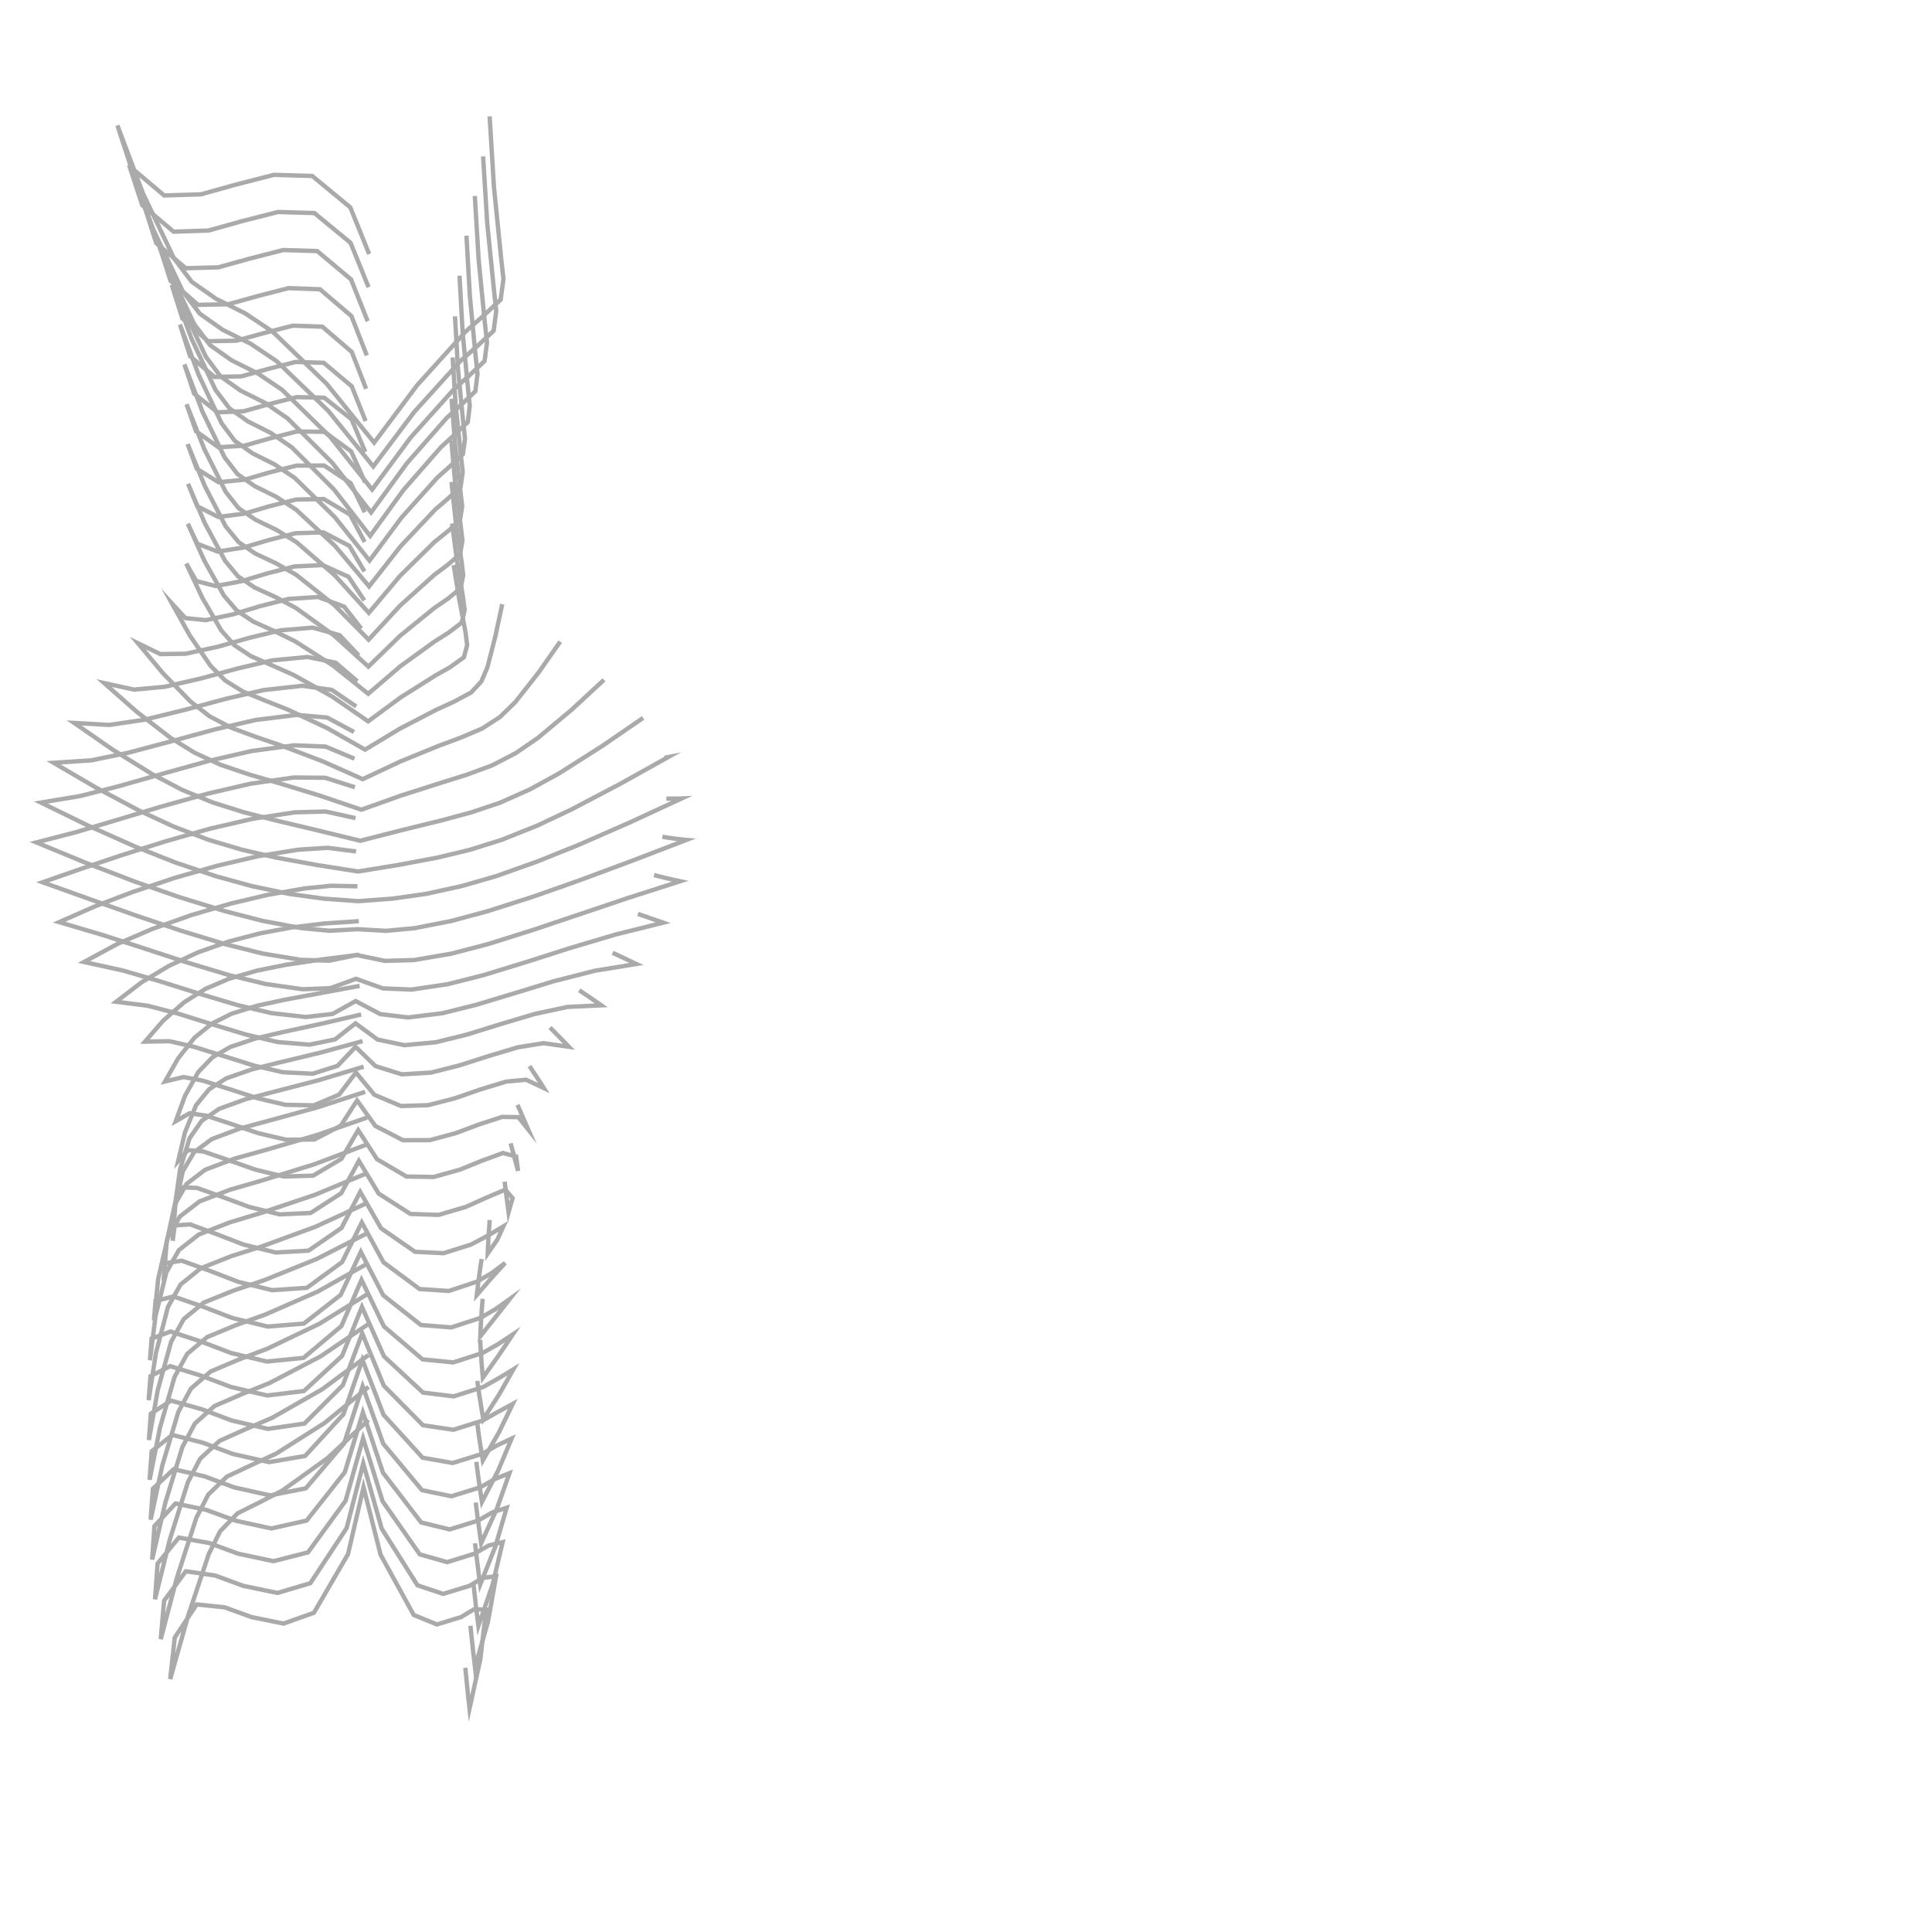
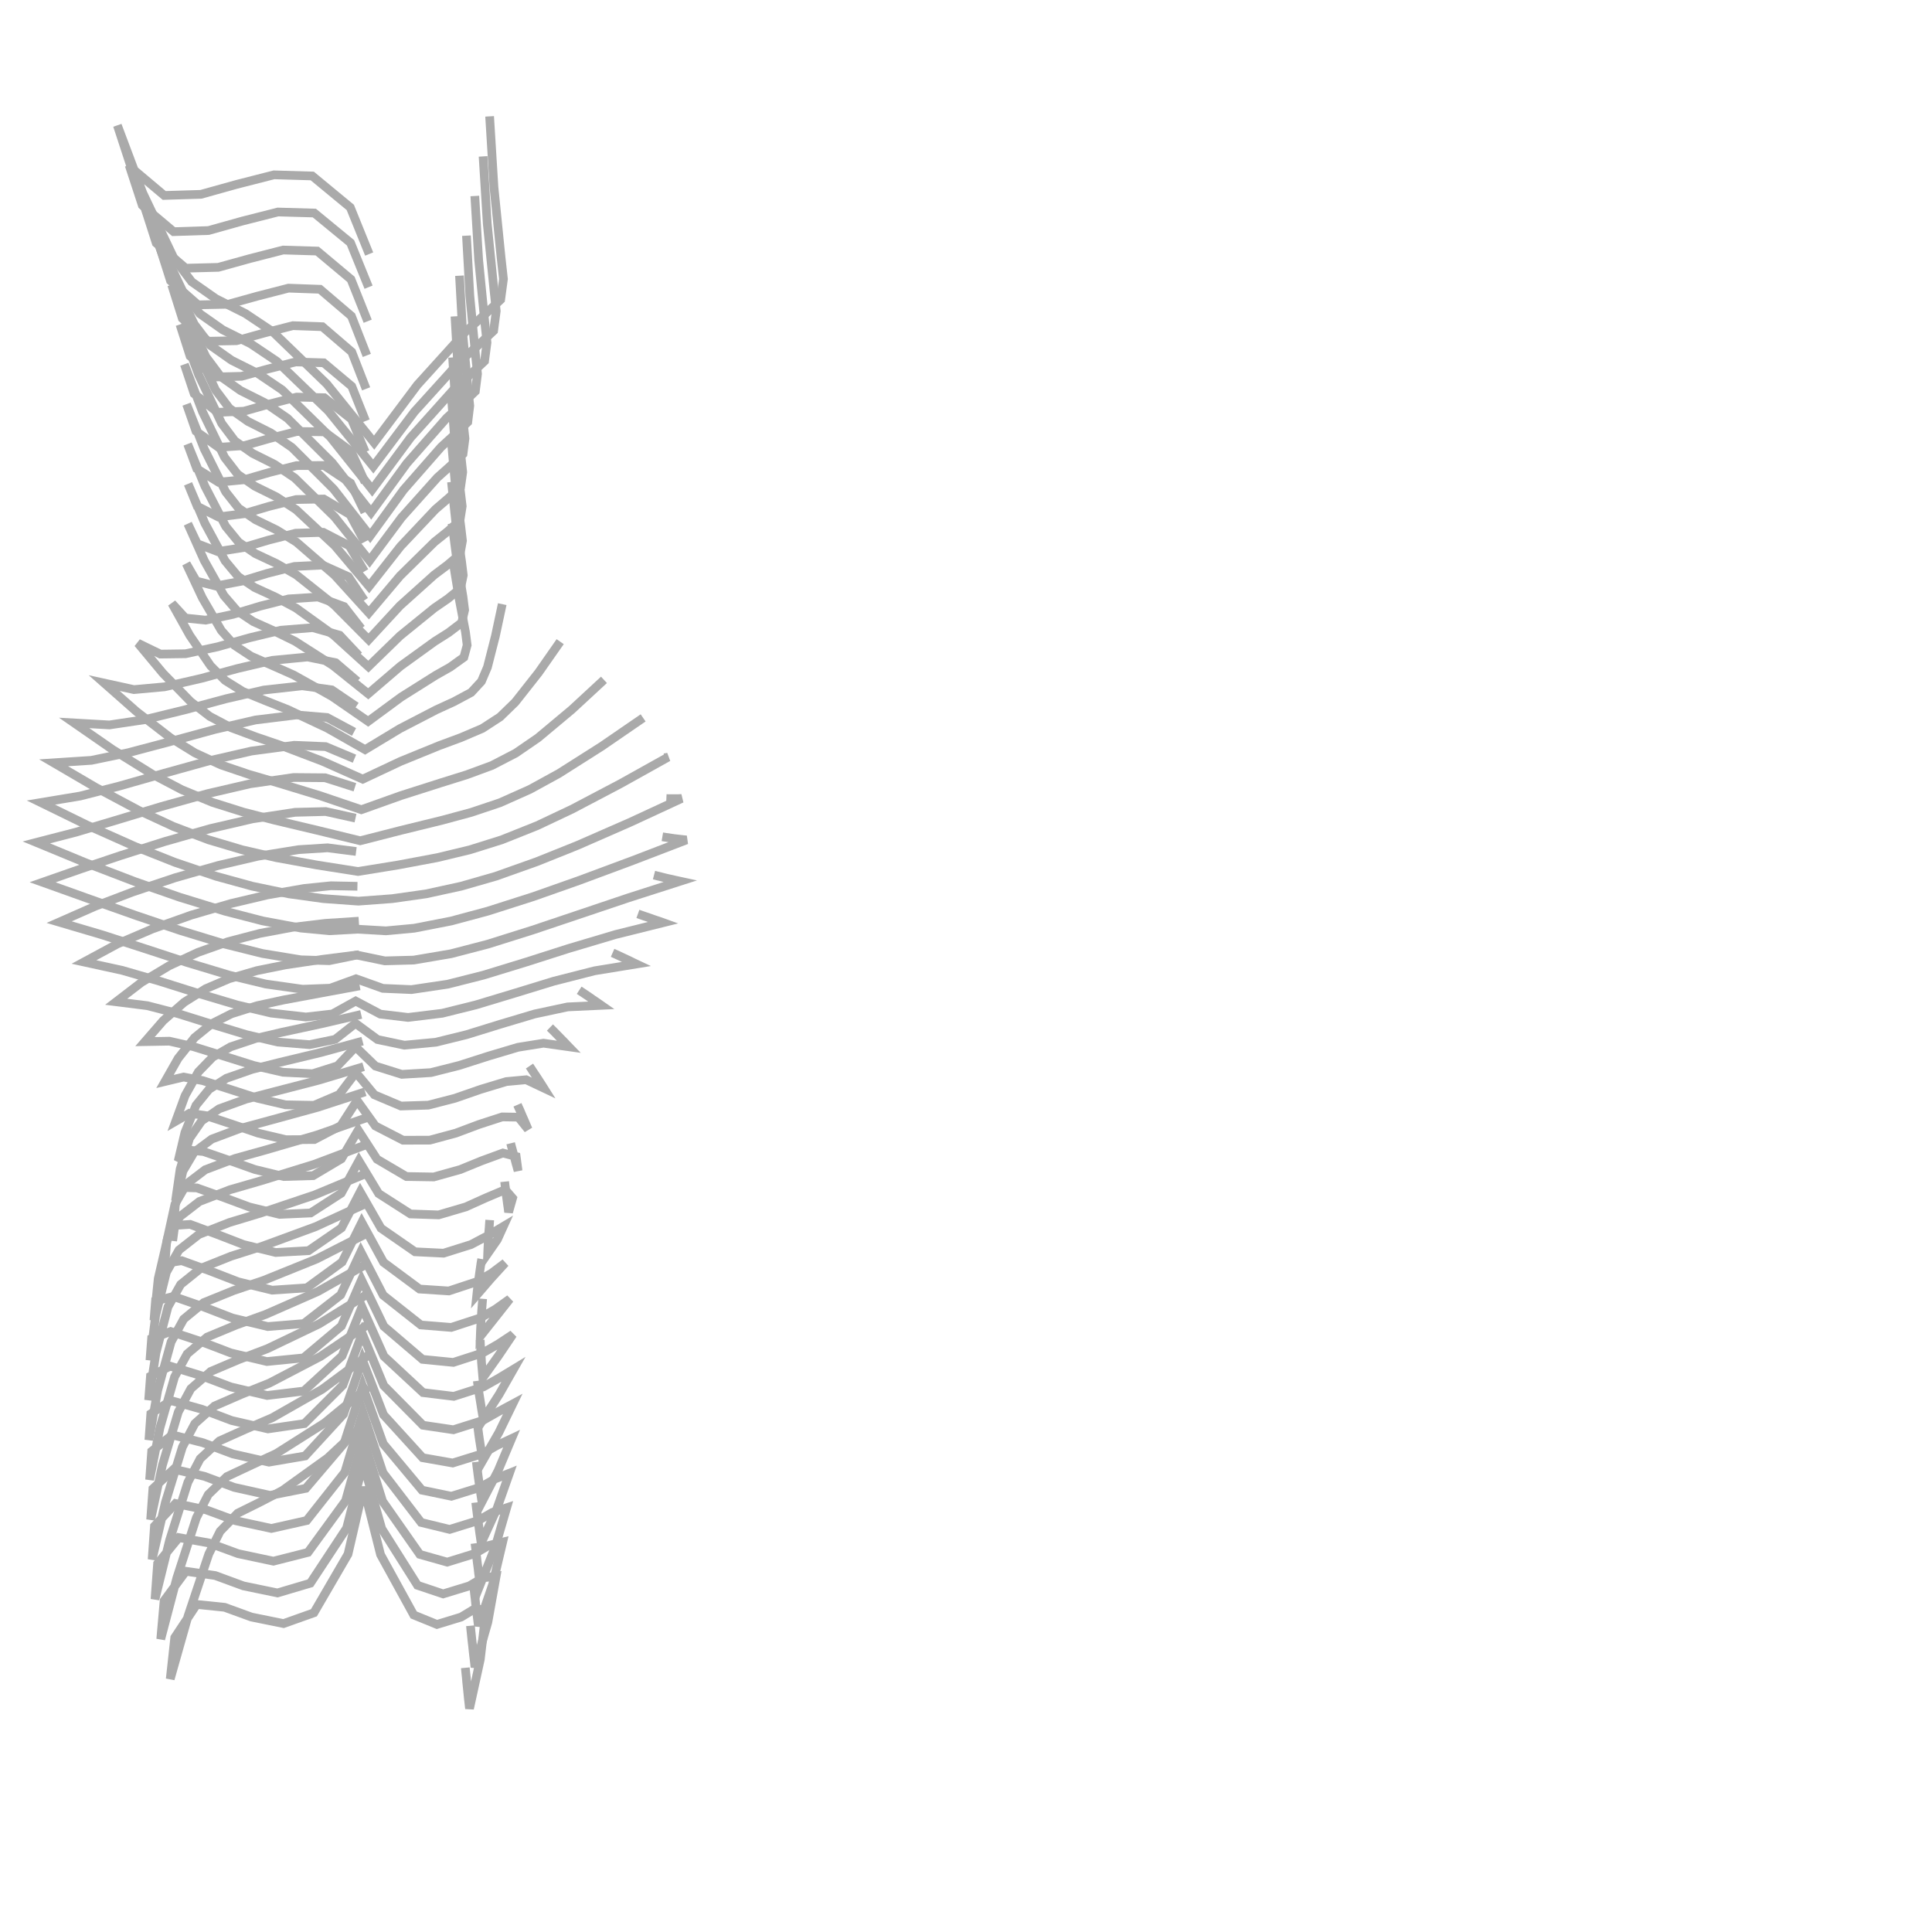
- <svg xmlns="http://www.w3.org/2000/svg" id="Ebene_1" width="222" height="222" viewBox="0 0 222 222">
-   <polyline points="42.34 163.16 37.64 167.54 32.45 171.27 29.87 172.61 27.31 173.88 25.29 175.96 23.99 178.57 21.61 185.69 19.56 192.93 20.08 188.17 22.6 184.36 25.81 184.69 28.89 185.81 32.58 186.56 36.07 185.32 39.99 178.58 41.77 170.89 43.73 178.64 47.54 185.57 50.21 186.66 52.99 185.81 54.46 184.92 55.86 184.95 55.19 190.67 53.95 196.33 53.88 195.7 53.81 195.09 53.75 194.48 53.69 193.89 53.63 193.31 53.58 192.74 53.52 192.18 53.47 191.64" fill="none" stroke="#aaa" stroke-miterlimit="10" stroke-width=".5" />
-   <polyline points="42.35 159.36 37.28 163.52 31.75 167.02 28.9 168.34 26.07 169.67 23.93 171.74 22.56 174.41 20.32 181.32 18.47 188.35 18.86 183.93 21.35 180.55 24.73 181.04 27.97 182.23 31.88 183.04 35.66 181.92 39.83 175.59 41.74 168.15 43.86 175.65 47.97 182.16 50.92 183.15 53.93 182.23 55.48 181.31 57.01 181.11 56.06 186.39 54.58 191.58 54.51 190.94 54.43 190.31 54.36 189.69 54.3 189.09 54.23 188.5 54.17 187.92 54.11 187.36 54.06 186.81" fill="none" stroke="#aaa" stroke-miterlimit="10" stroke-width=".5" />
-   <polyline points="42.34 155.7 37.02 159.64 31.28 162.91 28.23 164.22 25.22 165.57 23 167.62 21.59 170.32 19.49 176.98 17.81 183.77 18.11 179.66 20.55 176.68 24.02 177.3 27.37 178.53 31.42 179.39 35.39 178.38 39.71 172.45 41.72 165.27 43.96 172.5 48.24 178.61 51.39 179.5 54.55 178.52 56.15 177.59 57.76 177.2 56.61 182.06 54.97 186.83 54.89 186.18 54.81 185.55 54.74 184.93 54.66 184.33 54.6 183.74 54.53 183.16 54.47 182.6 54.41 182.05" fill="none" stroke="#aaa" stroke-miterlimit="10" stroke-width=".5" />
-   <polyline points="42.32 152.15 36.83 155.86 30.97 158.92 27.78 160.2 24.65 161.56 22.39 163.58 20.96 166.27 19 172.66 17.48 179.2 17.75 175.36 20.17 172.76 23.68 173.49 27.08 174.74 31.18 175.63 35.24 174.72 39.62 169.17 41.7 162.3 44.01 169.23 48.39 174.94 51.67 175.74 54.93 174.73 56.57 173.79 58.22 173.25 56.92 177.71 55.18 182.07 55.09 181.43 55 180.81 54.93 180.19 54.85 179.6 54.78 179.01 54.71 178.44 54.65 177.88 54.58 177.34" fill="none" stroke="#aaa" stroke-miterlimit="10" stroke-width=".5" />
-   <polyline points="42.3 148.65 36.68 152.12 30.73 154.97 27.44 156.22 24.21 157.59 21.93 159.57 20.49 162.24 18.66 168.36 17.31 174.62 17.57 171.06 19.96 168.82 23.49 169.64 26.91 170.91 31.04 171.83 35.14 171.02 39.54 165.85 41.67 159.28 44.04 165.9 48.49 171.23 51.87 171.93 55.19 170.9 56.86 169.95 58.54 169.28 57.1 173.35 55.29 177.32 55.2 176.69 55.11 176.07 55.03 175.46 54.95 174.87 54.87 174.3 54.8 173.74 54.73 173.19 54.67 172.65" fill="none" stroke="#aaa" stroke-miterlimit="10" stroke-width=".5" />
-   <polyline points="42.27 145.16 36.53 148.4 30.51 151.04 27.12 152.26 23.8 153.64 21.51 155.57 20.06 158.21 18.38 164.06 17.19 170.04 17.43 166.76 19.8 164.88 23.32 165.78 26.76 167.07 30.91 168.01 35.06 167.3 39.47 162.5 41.64 156.25 44.07 162.57 48.56 167.5 52.02 168.11 55.4 167.06 57.09 166.1 58.79 165.3 57.24 168.98 55.38 172.57 55.28 171.94 55.19 171.33 55.1 170.74 55.02 170.16 54.94 169.6 54.87 169.04 54.8 168.51 54.74 167.98" fill="none" stroke="#aaa" stroke-miterlimit="10" stroke-width=".5" />
-   <polyline points="42.26 141.67 36.4 144.66 30.31 147.12 26.82 148.3 23.41 149.68 21.11 151.57 19.66 154.19 18.12 159.76 17.11 165.47 17.33 162.45 19.65 160.94 23.18 161.93 26.63 163.23 30.79 164.19 34.98 163.58 39.4 159.16 41.62 153.22 44.1 159.22 48.6 163.77 52.1 164.29 55.49 163.22 57.21 162.24 58.92 161.32 57.32 164.61 55.48 167.81 55.38 167.2 55.28 166.6 55.19 166.02 55.1 165.45 55.02 164.9 54.95 164.36 54.88 163.83 54.81 163.32" fill="none" stroke="#aaa" stroke-miterlimit="10" stroke-width=".5" />
-   <polyline points="42.23 138.21 36.27 140.95 30.12 143.21 26.54 144.35 23.06 145.74 20.76 147.59 19.3 150.17 17.92 155.46 17.08 160.89 17.29 158.14 19.55 156.98 23.07 158.06 26.53 159.37 30.7 160.35 34.92 159.84 39.31 155.8 41.59 150.17 44.12 155.85 48.61 160.02 52.14 160.45 55.55 159.36 57.3 158.37 59 157.34 57.36 160.22 55.54 163.06 55.43 162.46 55.33 161.88 55.24 161.31 55.15 160.75 55.06 160.21 54.99 159.68 54.91 159.17 54.85 158.67" fill="none" stroke="#aaa" stroke-miterlimit="10" stroke-width=".5" />
-   <polyline points="42.18 134.8 36.17 137.3 30.01 139.37 26.37 140.47 22.85 141.85 20.56 143.64 19.12 146.18 17.88 151.18 17.23 156.31 17.42 153.82 19.6 153 23.09 154.15 26.52 155.46 30.67 156.45 34.88 156.03 39.23 152.37 41.54 147.07 44.11 152.41 48.55 156.2 52.09 156.55 55.49 155.45 57.25 154.44 58.93 153.33 57.25 155.82 55.48 158.31 55.43 157.72 55.38 157.13 55.33 156.56 55.3 156.01 55.26 155.48 55.23 154.96 55.2 154.45 55.18 153.96" fill="none" stroke="#aaa" stroke-miterlimit="10" stroke-width=".5" />
-   <polyline points="42.09 131.53 36.13 133.78 30.05 135.66 26.42 136.71 22.91 138.06 20.67 139.79 19.27 142.24 18.18 146.93 17.69 151.73 17.87 149.49 19.93 148.97 23.34 150.15 26.7 151.45 30.77 152.43 34.91 152.09 39.15 148.79 41.46 143.85 44.03 148.83 48.36 152.25 51.85 152.53 55.19 151.44 56.94 150.43 58.58 149.26 56.9 151.39 55.19 153.55 55.21 152.97 55.24 152.38 55.27 151.83 55.31 151.28 55.34 150.75 55.38 150.23 55.42 149.73 55.46 149.24" fill="none" stroke="#aaa" stroke-miterlimit="10" stroke-width=".5" />
-   <polyline points="42.17 128.42 36.39 130.43 30.52 132.14 27 133.12 23.58 134.41 21.44 136.04 20.1 138.38 19.15 142.72 18.8 147.15 18.98 145.16 20.88 144.86 24.14 146.04 27.37 147.29 31.27 148.25 35.26 147.98 39.31 145.02 41.57 140.47 44.07 145.05 48.21 148.12 51.57 148.34 54.78 147.28 56.48 146.3 58.05 145.12 56.41 146.92 54.79 148.8 54.85 148.23 54.92 147.67 54.99 147.14 55.06 146.61 55.13 146.11 55.2 145.61 55.27 145.13 55.35 144.67" fill="none" stroke="#aaa" stroke-miterlimit="10" stroke-width=".5" />
-   <polyline points="41.96 125.46 36.49 127.24 30.94 128.76 27.58 129.67 24.33 130.89 22.3 132.4 21.01 134.58 20.14 138.53 19.84 142.58 20.08 140.81 21.85 140.69 24.93 141.83 27.99 143.01 31.68 143.92 35.45 143.71 39.24 141.1 41.39 136.96 43.78 141.13 47.69 143.84 50.97 144 54.12 143.01 56.01 142.01 57.84 140.92 57.15 142.44 56.04 144.04 56.06 143.52 56.09 142.99 56.11 142.49 56.14 142 56.17 141.53 56.21 141.06 56.24 140.62 56.27 140.19" fill="none" stroke="#aaa" stroke-miterlimit="10" stroke-width=".5" />
-   <polyline points="41.78 122.57 36.66 124.11 31.48 125.45 28.28 126.29 25.18 127.41 23.17 128.8 21.78 130.8 20.7 134.34 20.17 138 20.85 136.44 22.63 136.5 25.64 137.57 28.65 138.69 32.13 139.54 35.69 139.38 39.21 137.11 41.24 133.39 43.51 137.15 47.16 139.49 50.4 139.6 53.53 138.68 55.79 137.66 58.06 136.7 58.9 137.67 58.44 139.29 58.38 138.8 58.31 138.33 58.25 137.87 58.19 137.43 58.14 137 58.09 136.58 58.03 136.17 57.99 135.78" fill="none" stroke="#aaa" stroke-miterlimit="10" stroke-width=".5" />
-   <polyline points="41.66 119.63 36.87 120.94 32.04 122.1 28.98 122.87 26.02 123.9 24.02 125.17 22.52 127.01 21.25 130.13 20.47 133.42 21.59 132.15 23.39 132.32 26.35 133.34 29.31 134.39 32.61 135.19 35.98 135.09 39.23 133.16 41.16 129.86 43.32 133.2 46.7 135.19 49.84 135.24 52.88 134.39 55.33 133.39 57.79 132.49 59.31 132.89 59.53 134.54 59.41 134.1 59.29 133.67 59.18 133.26 59.08 132.86 58.97 132.47 58.87 132.09 58.77 131.73 58.68 131.37" fill="none" stroke="#aaa" stroke-miterlimit="10" stroke-width=".5" />
-   <polyline points="41.5 116.57 36.95 117.63 32.37 118.62 29.39 119.32 26.49 120.29 24.44 121.47 22.79 123.17 21.27 125.89 20.19 128.84 21.78 127.92 23.7 128.2 26.69 129.19 29.68 130.21 32.86 130.96 36.12 130.94 39.16 129.35 41.03 126.45 43.13 129.38 46.31 131.02 49.39 131.01 52.39 130.2 55.03 129.21 57.71 128.34 59.56 128.37 60.69 129.78 60.52 129.39 60.36 129.01 60.2 128.64 60.04 128.28 59.89 127.93 59.75 127.59 59.6 127.27 59.46 126.95" fill="none" stroke="#aaa" stroke-miterlimit="10" stroke-width=".5" />
-   <polyline points="41.33 113.28 36.96 114.09 32.6 114.9 29.55 115.56 26.59 116.49 24.33 117.63 22.36 119.23 20.47 121.61 18.96 124.27 21.09 123.76 23.3 124.17 26.46 125.18 29.61 126.2 32.8 126.95 36.07 127.01 38.98 125.77 40.9 123.24 43.02 125.8 46.07 127.09 49.21 126.99 52.27 126.2 55.21 125.18 58.18 124.28 60.46 124.07 62.49 125.03 62.27 124.68 62.05 124.34 61.84 124.01 61.63 123.69 61.42 123.38 61.22 123.08 61.03 122.78 60.84 122.5" fill="none" stroke="#aaa" stroke-miterlimit="10" stroke-width=".5" />
-   <polyline points="41.27 109.7 37.03 110.24 32.8 110.87 29.53 111.53 26.33 112.46 23.64 113.61 21.17 115.16 18.76 117.27 16.66 119.69 19.47 119.64 22.24 120.27 25.71 121.35 29.18 122.44 32.51 123.21 35.92 123.38 38.79 122.47 40.86 120.29 43.14 122.5 46.17 123.45 49.51 123.25 52.76 122.43 56.13 121.35 59.52 120.34 62.45 119.87 65.36 120.28 65.07 119.98 64.79 119.68 64.51 119.4 64.24 119.12 63.97 118.85 63.71 118.58 63.45 118.32 63.19 118.07" fill="none" stroke="#aaa" stroke-miterlimit="10" stroke-width=".5" />
-   <polyline points="41.23 105.85 37.39 106.1 33.56 106.56 29.87 107.25 26.23 108.2 22.76 109.43 19.42 110.98 16.27 112.87 13.35 115.11 16.94 115.56 20.45 116.47 24.38 117.7 28.31 118.89 31.91 119.74 35.57 120.04 38.51 119.43 40.85 117.59 43.38 119.45 46.47 120.1 50.08 119.76 53.61 118.89 57.52 117.68 61.44 116.51 65.23 115.7 69.1 115.52 68.77 115.29 68.45 115.07 68.12 114.85 67.81 114.63 67.49 114.41 67.17 114.2 66.86 113.99 66.55 113.79" fill="none" stroke="#aaa" stroke-miterlimit="10" stroke-width=".5" />
-   <polyline points="41.07 101.84 38.02 101.78 34.97 102.09 30.73 102.83 26.54 103.82 21.98 105.15 17.51 106.74 13.5 108.46 9.65 110.54 14.04 111.5 18.35 112.75 22.79 114.15 27.25 115.48 31.16 116.41 35.15 116.86 38.2 116.51 40.87 115.03 43.7 116.53 46.89 116.91 50.82 116.43 54.68 115.47 59.15 114.12 63.62 112.75 68.33 111.55 73.12 110.77 72.78 110.61 72.44 110.44 72.1 110.28 71.76 110.12 71.42 109.96 71.08 109.8 70.73 109.64 70.39 109.49" fill="none" stroke="#aaa" stroke-miterlimit="10" stroke-width=".5" />
-   <polyline points="40.92 97.84 37.64 97.42 34.31 97.63 29.66 98.38 25.07 99.45 20.12 100.86 15.23 102.5 10.97 104.12 6.8 105.96 11.77 107.43 16.69 109.02 21.51 110.6 26.36 112.06 30.53 113.07 34.77 113.67 37.95 113.55 40.91 112.47 43.99 113.57 47.28 113.71 51.45 113.09 55.55 112.05 60.45 110.55 65.33 108.99 70.74 107.38 76.21 106.02 75.85 105.89 75.49 105.77 75.13 105.65 74.76 105.52 74.4 105.39 74.03 105.27 73.66 105.14 73.3 105.01" fill="none" stroke="#aaa" stroke-miterlimit="10" stroke-width=".5" />
-   <polyline points="40.85 94.01 37.43 93.25 33.9 93.34 29.01 94.09 24.17 95.21 18.96 96.69 13.79 98.33 9.33 99.83 4.9 101.38 10.29 103.31 15.69 105.22 20.75 106.93 25.86 108.49 30.18 109.57 34.57 110.29 37.82 110.39 40.99 109.74 44.22 110.41 47.54 110.32 51.83 109.59 56.05 108.49 61.2 106.87 66.32 105.15 72.23 103.16 78.16 101.26 77.79 101.18 77.42 101.1 77.04 101.01 76.66 100.93 76.29 100.84 75.91 100.74 75.53 100.65 75.15 100.55" fill="none" stroke="#aaa" stroke-miterlimit="10" stroke-width=".5" />
-   <polyline points="40.78 90.46 37.36 89.37 33.74 89.34 28.75 90.06 23.84 91.2 18.53 92.68 13.26 94.27 8.74 95.62 4.18 96.8 9.82 99.13 15.51 101.31 20.65 103.1 25.85 104.7 30.19 105.82 34.58 106.64 37.84 106.95 41.08 106.77 44.34 106.96 47.59 106.66 51.84 105.83 56.04 104.7 61.27 103.03 66.46 101.2 72.68 98.89 78.88 96.51 78.54 96.48 78.19 96.44 77.85 96.4 77.5 96.36 77.16 96.31 76.81 96.26 76.46 96.21 76.11 96.15" fill="none" stroke="#aaa" stroke-miterlimit="10" stroke-width=".5" />
-   <polyline points="40.73 87.18 37.42 85.79 33.81 85.64 28.9 86.3 24.07 87.41 18.85 88.86 13.65 90.34 9.21 91.47 4.7 92.22 10.06 94.84 15.51 97.27 20.13 99.1 24.83 100.69 28.98 101.83 33.2 102.71 37.18 103.26 41.18 103.55 45.08 103.26 48.96 102.71 52.99 101.83 56.96 100.69 61.69 99.01 66.35 97.14 72.36 94.51 78.32 91.75 78.1 91.76 77.89 91.77 77.67 91.77 77.45 91.77 77.23 91.77 77.01 91.77 76.79 91.77 76.57 91.76" fill="none" stroke="#aaa" stroke-miterlimit="10" stroke-width=".5" />
-   <polyline points="40.68 84.11 37.59 82.45 34.07 82.15 29.36 82.73 24.74 83.8 19.75 85.16 14.75 86.49 10.49 87.37 6.16 87.65 11.03 90.5 16 93.15 19.93 94.97 23.96 96.5 27.83 97.65 31.76 98.55 36.44 99.4 41.14 100.14 45.71 99.4 50.24 98.55 53.98 97.65 57.65 96.5 61.73 94.87 65.71 92.99 71.28 90.06 76.77 87 76.72 87.01 76.66 87.02 76.61 87.03 76.56 87.04 76.51 87.05 76.46 87.06 76.41 87.06 76.36 87.07" fill="none" stroke="#aaa" stroke-miterlimit="10" stroke-width=".5" />
-   <polyline points="40.93 81.18 38.12 79.27 34.73 78.8 30.32 79.29 25.98 80.29 21.3 81.55 16.6 82.7 12.57 83.3 8.52 83.07 12.95 86.14 17.51 88.97 20.9 90.75 24.44 92.21 28 93.33 31.63 94.26 36.51 95.42 41.39 96.61 46.08 95.41 50.77 94.26 54.14 93.35 57.45 92.24 60.9 90.7 64.22 88.88 69.12 85.77 73.9 82.49" fill="none" stroke="#aaa" stroke-miterlimit="10" stroke-width=".5" />
-   <polyline points="41.06 78.28 38.57 76.15 35.34 75.49 31.29 75.88 27.32 76.81 23.13 77.95 18.9 78.92 15.39 79.24 11.97 78.49 15.68 81.76 19.59 84.78 22.39 86.51 25.38 87.89 28.59 88.98 31.85 89.93 36.71 91.41 41.52 93.04 46.09 91.41 50.7 89.94 53.64 89.02 56.52 87.96 59.26 86.54 61.81 84.79 65.69 81.55 69.4 78.12" fill="none" stroke="#aaa" stroke-miterlimit="10" stroke-width=".5" />
-   <polyline points="41.23 75.33 39.03 72.99 35.94 72.12 32.26 72.42 28.66 73.29 25.01 74.32 21.32 75.12 18.42 75.16 15.85 73.91 18.74 77.38 21.89 80.61 24.09 82.31 26.55 83.61 29.42 84.68 32.32 85.67 37.05 87.47 41.68 89.53 46.02 87.49 50.46 85.68 52.97 84.75 55.43 83.7 57.46 82.38 59.2 80.69 61.88 77.29 64.37 73.73" fill="none" stroke="#aaa" stroke-miterlimit="10" stroke-width=".5" />
-   <polyline points="41.51 72.23 39.54 69.7 36.54 68.6 33.17 68.82 29.89 69.65 26.78 70.59 23.62 71.26 21.3 71.02 19.76 69.34 21.81 73.02 24.19 76.5 25.87 78.19 27.89 79.45 30.48 80.51 33.08 81.54 37.61 83.67 41.95 86.14 45.96 83.72 50.11 81.57 52.16 80.63 54.14 79.57 55.32 78.29 56.01 76.67 56.93 73.07 57.71 69.42" fill="none" stroke="#aaa" stroke-miterlimit="10" stroke-width=".5" />
-   <polyline points="41.86 68.99 40.04 66.27 37.06 64.93 33.83 65.09 30.69 65.89 27.77 66.78 24.79 67.34 22.56 66.77 21.4 64.76 23.25 68.7 25.43 72.45 26.94 74.15 28.84 75.4 31.29 76.47 33.74 77.56 38.14 80.02 42.3 82.89 46.09 80.1 50.06 77.6 51.74 76.65 53.3 75.53 53.68 74.13 53.49 72.65 52.76 68.8 52.13 64.93" fill="none" stroke="#aaa" stroke-miterlimit="10" stroke-width=".5" />
-   <polyline points="41.88 65.66 40.14 62.72 37.15 61.17 33.97 61.27 30.86 62.06 27.97 62.92 25.01 63.38 22.67 62.48 21.58 60.18 23.47 64.41 25.73 68.44 27.22 70.17 29.11 71.43 31.53 72.52 33.91 73.69 38.27 76.48 42.31 79.72 46.01 76.55 49.94 73.71 51.55 72.69 53.05 71.55 53.39 70.09 53.2 68.58 52.5 64.38 51.95 60.15" fill="none" stroke="#aaa" stroke-miterlimit="10" stroke-width=".5" />
-   <polyline points="41.9 62.27 40.22 59.13 37.2 57.34 34.03 57.4 30.93 58.18 28.04 59.03 25.08 59.4 22.66 58.17 21.61 55.6 23.54 60.13 25.87 64.45 27.35 66.23 29.26 67.51 31.66 68.61 34 69.86 38.35 72.99 42.33 76.6 45.97 73.06 49.9 69.87 51.47 68.79 52.92 67.61 53.23 66.1 53.04 64.54 52.37 59.97 51.88 55.38" fill="none" stroke="#aaa" stroke-miterlimit="10" stroke-width=".5" />
-   <polyline points="41.92 58.86 40.29 55.51 37.24 53.49 34.07 53.5 30.98 54.28 28.09 55.12 25.11 55.41 22.61 53.86 21.56 51.03 23.54 55.86 25.93 60.48 27.41 62.29 29.33 63.61 31.74 64.74 34.05 66.06 38.42 69.53 42.36 73.5 45.96 69.6 49.9 66.06 51.42 64.92 52.86 63.7 53.14 62.13 52.95 60.51 52.31 55.57 51.86 50.61" fill="none" stroke="#aaa" stroke-miterlimit="10" stroke-width=".5" />
-   <polyline points="41.95 55.42 40.35 51.87 37.27 49.62 34.11 49.58 31.02 50.37 28.11 51.2 25.11 51.4 22.52 49.55 21.44 46.45 23.47 51.59 25.93 56.51 27.4 58.38 29.36 59.72 31.77 60.89 34.06 62.29 38.46 66.1 42.38 70.42 45.97 66.17 49.93 62.27 51.43 61.07 52.85 59.81 53.11 58.17 52.91 56.5 52.3 51.17 51.89 45.83" fill="none" stroke="#aaa" stroke-miterlimit="10" stroke-width=".5" />
-   <polyline points="41.97 51.94 40.4 48.18 37.26 45.7 34.09 45.63 30.98 46.42 28.03 47.25 25 47.38 22.31 45.24 21.19 41.87 23.27 47.32 25.81 52.56 27.3 54.49 29.28 55.87 31.73 57.08 34.02 58.56 38.48 62.71 42.41 67.38 46.02 62.78 50.03 58.53 51.51 57.26 52.93 55.95 53.17 54.25 52.98 52.51 52.38 46.8 52.01 41.07" fill="none" stroke="#aaa" stroke-miterlimit="10" stroke-width=".5" />
-   <polyline points="42.01 48.38 40.42 44.39 37.2 41.69 33.96 41.59 30.78 42.4 27.76 43.24 24.65 43.32 21.84 40.92 20.68 37.29 22.83 43.08 25.47 48.65 26.98 50.66 29.03 52.1 31.53 53.35 33.87 54.92 38.45 59.4 42.46 64.42 46.14 59.47 50.25 54.88 51.75 53.54 53.2 52.17 53.43 50.39 53.23 48.57 52.63 42.47 52.28 36.35" fill="none" stroke="#aaa" stroke-miterlimit="10" stroke-width=".5" />
-   <polyline points="42.07 44.68 40.42 40.44 37.04 37.54 33.65 37.42 30.34 38.27 27.17 39.15 23.91 39.21 20.95 36.59 19.73 32.72 21.99 38.87 24.76 44.8 26.35 46.91 28.5 48.43 31.12 49.75 33.55 51.42 38.35 56.21 42.53 61.58 46.37 56.29 50.68 51.37 52.23 49.95 53.75 48.5 53.98 46.62 53.78 44.7 53.16 38.2 52.8 31.68" fill="none" stroke="#aaa" stroke-miterlimit="10" stroke-width=".5" />
-   <polyline points="42.15 40.84 40.38 36.32 36.77 33.24 33.15 33.11 29.61 34.02 26.23 34.96 22.75 35.03 19.59 32.26 18.28 28.14 20.7 34.69 23.66 41 25.35 43.26 27.64 44.88 30.45 46.29 33.04 48.07 38.17 53.17 42.64 58.88 46.74 53.25 51.33 48.02 53 46.51 54.62 44.96 54.87 42.96 54.65 40.91 53.99 34.01 53.6 27.08" fill="none" stroke="#aaa" stroke-miterlimit="10" stroke-width=".5" />
-   <polyline points="42.25 36.91 40.33 32.1 36.45 28.85 32.54 28.73 28.72 29.71 25.08 30.72 21.34 30.82 17.95 27.93 16.55 23.56 19.14 30.54 22.32 37.25 24.14 39.66 26.61 41.4 29.62 42.91 32.42 44.8 37.94 50.2 42.76 56.25 47.18 50.28 52.13 44.76 53.93 43.14 55.68 41.49 55.96 39.36 55.72 37.17 55 29.86 54.56 22.52" fill="none" stroke="#aaa" stroke-miterlimit="10" stroke-width=".5" />
-   <polyline points="42.35 33 40.28 27.9 36.12 24.48 31.94 24.36 27.85 25.4 23.96 26.49 19.95 26.62 16.35 23.59 14.84 18.98 17.61 26.37 21 33.48 22.96 36.05 25.59 37.9 28.82 39.51 31.81 41.52 37.72 47.21 42.89 53.6 47.62 47.31 52.9 41.48 54.84 39.77 56.72 38.01 57.02 35.74 56.77 33.42 55.99 25.71 55.51 17.97" fill="none" stroke="#aaa" stroke-miterlimit="10" stroke-width=".5" />
-   <polyline points="42.42 29.19 40.25 23.83 35.88 20.22 31.48 20.09 27.18 21.19 23.09 22.33 18.87 22.46 15.08 19.27 13.49 14.41 16.41 22.18 19.98 29.67 22.03 32.38 24.8 34.32 28.19 36.02 31.34 38.12 37.55 44.12 42.99 50.86 47.96 44.23 53.52 38.09 55.55 36.28 57.53 34.43 57.85 32.06 57.58 29.62 56.76 21.51 56.26 13.37" fill="none" stroke="#aaa" stroke-miterlimit="10" stroke-width=".5" />
+ <svg xmlns="http://www.w3.org/2000/svg" baseProfile="full" height="222" version="1.1" width="222">
+   <defs />
+   <polyline fill="none" points="42.34 163.16 37.64 167.54 32.45 171.27 29.87 172.61 27.31 173.88 25.29 175.96 23.99 178.57 21.61 185.69 19.56 192.93 20.08 188.17 22.6 184.36 25.81 184.69 28.89 185.81 32.58 186.56 36.07 185.32 39.99 178.58 41.77 170.89 43.73 178.64 47.54 185.57 50.21 186.66 52.99 185.81 54.46 184.92 55.86 184.95 55.19 190.67 53.95 196.33 53.88 195.7 53.81 195.09 53.75 194.48 53.69 193.89 53.63 193.31 53.58 192.74 53.52 192.18 53.47 191.64" stroke="#aaa" stroke-width="1" />
+   <polyline fill="none" points="42.35 159.36 37.28 163.52 31.75 167.02 28.9 168.34 26.07 169.67 23.93 171.74 22.56 174.41 20.32 181.32 18.47 188.35 18.86 183.93 21.35 180.55 24.73 181.04 27.97 182.23 31.88 183.04 35.66 181.92 39.83 175.59 41.74 168.15 43.86 175.65 47.97 182.16 50.92 183.15 53.93 182.23 55.48 181.31 57.01 181.11 56.06 186.39 54.58 191.58 54.51 190.94 54.43 190.31 54.36 189.69 54.3 189.09 54.23 188.5 54.17 187.92 54.11 187.36 54.06 186.81" stroke="#aaa" stroke-width="1" />
+   <polyline fill="none" points="42.34 155.7 37.02 159.64 31.28 162.91 28.23 164.22 25.22 165.57 23 167.62 21.59 170.32 19.49 176.98 17.81 183.77 18.11 179.66 20.55 176.68 24.02 177.3 27.37 178.53 31.42 179.39 35.39 178.38 39.71 172.45 41.72 165.27 43.96 172.5 48.24 178.61 51.39 179.5 54.55 178.52 56.15 177.59 57.76 177.2 56.61 182.06 54.97 186.83 54.89 186.18 54.81 185.55 54.74 184.93 54.66 184.33 54.6 183.74 54.53 183.16 54.47 182.6 54.41 182.05" stroke="#aaa" stroke-width="1" />
+   <polyline fill="none" points="42.32 152.15 36.83 155.86 30.97 158.92 27.78 160.2 24.65 161.56 22.39 163.58 20.96 166.27 19 172.66 17.48 179.2 17.75 175.36 20.17 172.76 23.68 173.49 27.08 174.74 31.18 175.63 35.24 174.72 39.62 169.17 41.7 162.3 44.01 169.23 48.39 174.94 51.67 175.74 54.93 174.73 56.57 173.79 58.22 173.25 56.92 177.71 55.18 182.07 55.09 181.43 55 180.81 54.93 180.19 54.85 179.6 54.78 179.01 54.71 178.44 54.65 177.88 54.58 177.34" stroke="#aaa" stroke-width="1" />
+   <polyline fill="none" points="42.3 148.65 36.68 152.12 30.73 154.97 27.44 156.22 24.21 157.59 21.93 159.57 20.49 162.24 18.66 168.36 17.31 174.62 17.57 171.06 19.96 168.82 23.49 169.64 26.91 170.91 31.04 171.83 35.14 171.02 39.54 165.85 41.67 159.28 44.04 165.9 48.49 171.23 51.87 171.93 55.19 170.9 56.86 169.95 58.54 169.28 57.1 173.35 55.29 177.32 55.2 176.69 55.11 176.07 55.03 175.46 54.95 174.87 54.87 174.3 54.8 173.74 54.73 173.19 54.67 172.65" stroke="#aaa" stroke-width="1" />
+   <polyline fill="none" points="42.27 145.16 36.53 148.4 30.51 151.04 27.12 152.26 23.8 153.64 21.51 155.57 20.06 158.21 18.38 164.06 17.19 170.04 17.43 166.76 19.8 164.88 23.32 165.78 26.76 167.07 30.91 168.01 35.06 167.3 39.47 162.5 41.64 156.25 44.07 162.57 48.56 167.5 52.02 168.11 55.4 167.06 57.09 166.1 58.79 165.3 57.24 168.98 55.38 172.57 55.28 171.94 55.19 171.33 55.1 170.74 55.02 170.16 54.94 169.6 54.87 169.04 54.8 168.51 54.74 167.98" stroke="#aaa" stroke-width="1" />
+   <polyline fill="none" points="42.26 141.67 36.4 144.66 30.31 147.12 26.82 148.3 23.41 149.68 21.11 151.57 19.66 154.19 18.12 159.76 17.11 165.47 17.33 162.45 19.65 160.94 23.18 161.93 26.63 163.23 30.79 164.19 34.98 163.58 39.4 159.16 41.62 153.22 44.1 159.22 48.6 163.77 52.1 164.29 55.49 163.22 57.21 162.24 58.92 161.32 57.32 164.61 55.48 167.81 55.38 167.2 55.28 166.6 55.19 166.02 55.1 165.45 55.02 164.9 54.95 164.36 54.88 163.83 54.81 163.32" stroke="#aaa" stroke-width="1" />
+   <polyline fill="none" points="42.23 138.21 36.27 140.95 30.12 143.21 26.54 144.35 23.06 145.74 20.76 147.59 19.3 150.17 17.92 155.46 17.08 160.89 17.29 158.14 19.55 156.98 23.07 158.06 26.53 159.37 30.7 160.35 34.92 159.84 39.31 155.8 41.59 150.17 44.12 155.85 48.61 160.02 52.14 160.45 55.55 159.36 57.3 158.37 59 157.34 57.36 160.22 55.54 163.06 55.43 162.46 55.33 161.88 55.24 161.31 55.15 160.75 55.06 160.21 54.99 159.68 54.91 159.17 54.85 158.67" stroke="#aaa" stroke-width="1" />
+   <polyline fill="none" points="42.18 134.8 36.17 137.3 30.01 139.37 26.37 140.47 22.85 141.85 20.56 143.64 19.12 146.18 17.88 151.18 17.23 156.31 17.42 153.82 19.6 153 23.09 154.15 26.52 155.46 30.67 156.45 34.88 156.03 39.23 152.37 41.54 147.07 44.11 152.41 48.55 156.2 52.09 156.55 55.49 155.45 57.25 154.44 58.93 153.33 57.25 155.82 55.48 158.31 55.43 157.72 55.38 157.13 55.33 156.56 55.3 156.01 55.26 155.48 55.23 154.96 55.2 154.45 55.18 153.96" stroke="#aaa" stroke-width="1" />
+   <polyline fill="none" points="42.09 131.53 36.13 133.78 30.05 135.66 26.42 136.71 22.91 138.06 20.67 139.79 19.27 142.24 18.18 146.93 17.69 151.73 17.87 149.49 19.93 148.97 23.34 150.15 26.7 151.45 30.77 152.43 34.91 152.09 39.15 148.79 41.46 143.85 44.03 148.83 48.36 152.25 51.85 152.53 55.19 151.44 56.94 150.43 58.58 149.26 56.9 151.39 55.19 153.55 55.21 152.97 55.24 152.38 55.27 151.83 55.31 151.28 55.34 150.75 55.38 150.23 55.42 149.73 55.46 149.24" stroke="#aaa" stroke-width="1" />
+   <polyline fill="none" points="42.17 128.42 36.39 130.43 30.52 132.14 27 133.12 23.58 134.41 21.44 136.04 20.1 138.38 19.15 142.72 18.8 147.15 18.98 145.16 20.88 144.86 24.14 146.04 27.37 147.29 31.27 148.25 35.26 147.98 39.31 145.02 41.57 140.47 44.07 145.05 48.21 148.12 51.57 148.34 54.78 147.28 56.48 146.3 58.05 145.12 56.41 146.92 54.79 148.8 54.85 148.23 54.92 147.67 54.99 147.14 55.06 146.61 55.13 146.11 55.2 145.61 55.27 145.13 55.35 144.67" stroke="#aaa" stroke-width="1" />
+   <polyline fill="none" points="41.96 125.46 36.49 127.24 30.94 128.76 27.58 129.67 24.33 130.89 22.3 132.4 21.01 134.58 20.14 138.53 19.84 142.58 20.08 140.81 21.85 140.69 24.93 141.83 27.99 143.01 31.68 143.92 35.45 143.71 39.24 141.1 41.39 136.96 43.78 141.13 47.69 143.84 50.97 144 54.12 143.01 56.01 142.01 57.84 140.92 57.15 142.44 56.04 144.04 56.06 143.52 56.09 142.99 56.11 142.49 56.14 142 56.17 141.53 56.21 141.06 56.24 140.62 56.27 140.19" stroke="#aaa" stroke-width="1" />
+   <polyline fill="none" points="41.78 122.57 36.66 124.11 31.48 125.45 28.28 126.29 25.18 127.41 23.17 128.8 21.78 130.8 20.7 134.34 20.17 138 20.85 136.44 22.63 136.5 25.64 137.57 28.65 138.69 32.13 139.54 35.69 139.38 39.21 137.11 41.24 133.39 43.51 137.15 47.16 139.49 50.4 139.6 53.53 138.68 55.79 137.66 58.06 136.7 58.9 137.67 58.44 139.29 58.38 138.8 58.31 138.33 58.25 137.87 58.19 137.43 58.14 137 58.09 136.58 58.03 136.17 57.99 135.78" stroke="#aaa" stroke-width="1" />
+   <polyline fill="none" points="41.66 119.63 36.87 120.94 32.04 122.1 28.98 122.87 26.02 123.9 24.02 125.17 22.52 127.01 21.25 130.13 20.47 133.42 21.59 132.15 23.39 132.32 26.35 133.34 29.31 134.39 32.61 135.19 35.98 135.09 39.23 133.16 41.16 129.86 43.32 133.2 46.7 135.19 49.84 135.24 52.88 134.39 55.33 133.39 57.79 132.49 59.31 132.89 59.53 134.54 59.41 134.1 59.29 133.67 59.18 133.26 59.08 132.86 58.97 132.47 58.87 132.09 58.77 131.73 58.68 131.37" stroke="#aaa" stroke-width="1" />
+   <polyline fill="none" points="41.5 116.57 36.95 117.63 32.37 118.62 29.39 119.32 26.49 120.29 24.44 121.47 22.79 123.17 21.27 125.89 20.19 128.84 21.78 127.92 23.7 128.2 26.69 129.19 29.68 130.21 32.86 130.96 36.12 130.94 39.16 129.35 41.03 126.45 43.13 129.38 46.31 131.02 49.39 131.01 52.39 130.2 55.03 129.21 57.71 128.34 59.56 128.37 60.69 129.78 60.52 129.39 60.36 129.01 60.2 128.64 60.04 128.28 59.89 127.93 59.75 127.59 59.6 127.27 59.46 126.95" stroke="#aaa" stroke-width="1" />
+   <polyline fill="none" points="41.33 113.28 36.96 114.09 32.6 114.9 29.55 115.56 26.59 116.49 24.33 117.63 22.36 119.23 20.47 121.61 18.96 124.27 21.09 123.76 23.3 124.17 26.46 125.18 29.61 126.2 32.8 126.95 36.07 127.01 38.98 125.77 40.9 123.24 43.02 125.8 46.07 127.09 49.21 126.99 52.27 126.2 55.21 125.18 58.18 124.28 60.46 124.07 62.49 125.03 62.27 124.68 62.05 124.34 61.84 124.01 61.63 123.69 61.42 123.38 61.22 123.08 61.03 122.78 60.84 122.5" stroke="#aaa" stroke-width="1" />
+   <polyline fill="none" points="41.27 109.7 37.03 110.24 32.8 110.87 29.53 111.53 26.33 112.46 23.64 113.61 21.17 115.16 18.76 117.27 16.66 119.69 19.47 119.64 22.24 120.27 25.71 121.35 29.18 122.44 32.51 123.21 35.92 123.38 38.79 122.47 40.86 120.29 43.14 122.5 46.17 123.45 49.51 123.25 52.76 122.43 56.13 121.35 59.52 120.34 62.45 119.87 65.36 120.28 65.07 119.98 64.79 119.68 64.51 119.4 64.24 119.12 63.97 118.85 63.71 118.58 63.45 118.32 63.19 118.07" stroke="#aaa" stroke-width="1" />
+   <polyline fill="none" points="41.23 105.85 37.39 106.1 33.56 106.56 29.87 107.25 26.23 108.2 22.76 109.43 19.42 110.98 16.27 112.87 13.35 115.11 16.94 115.56 20.45 116.47 24.38 117.7 28.31 118.89 31.91 119.74 35.57 120.04 38.51 119.43 40.85 117.59 43.38 119.45 46.47 120.1 50.08 119.76 53.61 118.89 57.52 117.68 61.44 116.51 65.23 115.7 69.1 115.52 68.77 115.29 68.45 115.07 68.12 114.85 67.81 114.63 67.49 114.41 67.17 114.2 66.86 113.99 66.55 113.79" stroke="#aaa" stroke-width="1" />
+   <polyline fill="none" points="41.07 101.84 38.02 101.78 34.97 102.09 30.73 102.83 26.54 103.82 21.98 105.15 17.51 106.74 13.5 108.46 9.65 110.54 14.04 111.5 18.35 112.75 22.79 114.15 27.25 115.48 31.16 116.41 35.15 116.86 38.2 116.51 40.87 115.03 43.7 116.53 46.89 116.91 50.82 116.43 54.68 115.47 59.15 114.12 63.62 112.75 68.33 111.55 73.12 110.77 72.78 110.61 72.44 110.44 72.1 110.28 71.76 110.12 71.42 109.96 71.08 109.8 70.73 109.64 70.39 109.49" stroke="#aaa" stroke-width="1" />
+   <polyline fill="none" points="40.92 97.84 37.64 97.42 34.31 97.63 29.66 98.38 25.07 99.45 20.12 100.86 15.23 102.5 10.97 104.12 6.8 105.96 11.77 107.43 16.69 109.02 21.51 110.6 26.36 112.06 30.53 113.07 34.77 113.67 37.95 113.55 40.91 112.47 43.99 113.57 47.28 113.71 51.45 113.09 55.55 112.05 60.45 110.55 65.33 108.99 70.74 107.38 76.21 106.02 75.85 105.89 75.49 105.77 75.13 105.65 74.76 105.52 74.4 105.39 74.03 105.27 73.66 105.14 73.3 105.01" stroke="#aaa" stroke-width="1" />
+   <polyline fill="none" points="40.85 94.01 37.43 93.25 33.9 93.34 29.01 94.09 24.17 95.21 18.96 96.69 13.79 98.33 9.33 99.83 4.9 101.38 10.29 103.31 15.69 105.22 20.75 106.93 25.86 108.49 30.18 109.57 34.57 110.29 37.82 110.39 40.99 109.74 44.22 110.41 47.54 110.32 51.83 109.59 56.05 108.49 61.2 106.87 66.32 105.15 72.23 103.16 78.16 101.26 77.79 101.18 77.42 101.1 77.04 101.01 76.66 100.93 76.29 100.84 75.91 100.74 75.53 100.65 75.15 100.55" stroke="#aaa" stroke-width="1" />
+   <polyline fill="none" points="40.78 90.46 37.36 89.37 33.74 89.34 28.75 90.06 23.84 91.2 18.53 92.68 13.26 94.27 8.74 95.62 4.18 96.8 9.82 99.13 15.51 101.31 20.65 103.1 25.85 104.7 30.19 105.82 34.58 106.64 37.84 106.95 41.08 106.77 44.34 106.96 47.59 106.66 51.84 105.83 56.04 104.7 61.27 103.03 66.46 101.2 72.68 98.89 78.88 96.51 78.54 96.48 78.19 96.44 77.85 96.4 77.5 96.36 77.16 96.31 76.81 96.26 76.46 96.21 76.11 96.15" stroke="#aaa" stroke-width="1" />
+   <polyline fill="none" points="40.73 87.18 37.42 85.79 33.81 85.64 28.9 86.3 24.07 87.41 18.85 88.86 13.65 90.34 9.21 91.47 4.7 92.22 10.06 94.84 15.51 97.27 20.13 99.1 24.83 100.69 28.98 101.83 33.2 102.71 37.18 103.26 41.18 103.55 45.08 103.26 48.96 102.71 52.99 101.83 56.96 100.69 61.69 99.01 66.35 97.14 72.36 94.51 78.32 91.75 78.1 91.76 77.89 91.77 77.67 91.77 77.45 91.77 77.23 91.77 77.01 91.77 76.79 91.77 76.57 91.76" stroke="#aaa" stroke-width="1" />
+   <polyline fill="none" points="40.68 84.11 37.59 82.45 34.07 82.15 29.36 82.73 24.74 83.8 19.75 85.16 14.75 86.49 10.49 87.37 6.16 87.65 11.03 90.5 16 93.15 19.93 94.97 23.96 96.5 27.83 97.65 31.76 98.55 36.44 99.4 41.14 100.14 45.71 99.4 50.24 98.55 53.98 97.65 57.65 96.5 61.73 94.87 65.71 92.99 71.28 90.06 76.77 87 76.72 87.01 76.66 87.02 76.61 87.03 76.56 87.04 76.51 87.05 76.46 87.06 76.41 87.06 76.36 87.07" stroke="#aaa" stroke-width="1" />
+   <polyline fill="none" points="40.93 81.18 38.12 79.27 34.73 78.8 30.32 79.29 25.98 80.29 21.3 81.55 16.6 82.7 12.57 83.3 8.52 83.07 12.95 86.14 17.51 88.97 20.9 90.75 24.44 92.21 28 93.33 31.63 94.26 36.51 95.42 41.39 96.61 46.08 95.41 50.77 94.26 54.14 93.35 57.45 92.24 60.9 90.7 64.22 88.88 69.12 85.77 73.9 82.49" stroke="#aaa" stroke-width="1" />
+   <polyline fill="none" points="41.06 78.28 38.57 76.15 35.34 75.49 31.29 75.88 27.32 76.81 23.13 77.95 18.9 78.92 15.39 79.24 11.97 78.49 15.68 81.76 19.59 84.78 22.39 86.51 25.38 87.89 28.59 88.98 31.85 89.93 36.71 91.41 41.52 93.04 46.09 91.41 50.7 89.94 53.64 89.02 56.52 87.96 59.26 86.54 61.81 84.79 65.69 81.55 69.4 78.12" stroke="#aaa" stroke-width="1" />
+   <polyline fill="none" points="41.23 75.33 39.03 72.99 35.94 72.12 32.26 72.42 28.66 73.29 25.01 74.32 21.32 75.12 18.42 75.16 15.85 73.91 18.74 77.38 21.89 80.61 24.09 82.31 26.55 83.61 29.42 84.68 32.32 85.67 37.05 87.47 41.68 89.53 46.02 87.49 50.46 85.68 52.97 84.75 55.43 83.7 57.46 82.38 59.2 80.69 61.88 77.29 64.37 73.73" stroke="#aaa" stroke-width="1" />
+   <polyline fill="none" points="41.51 72.23 39.54 69.7 36.54 68.6 33.17 68.82 29.89 69.65 26.78 70.59 23.62 71.26 21.3 71.02 19.76 69.34 21.81 73.02 24.19 76.5 25.87 78.19 27.89 79.45 30.48 80.51 33.08 81.54 37.61 83.67 41.95 86.14 45.96 83.72 50.11 81.57 52.16 80.63 54.14 79.57 55.32 78.29 56.01 76.67 56.93 73.07 57.71 69.42" stroke="#aaa" stroke-width="1" />
+   <polyline fill="none" points="41.86 68.99 40.04 66.27 37.06 64.93 33.83 65.09 30.69 65.89 27.77 66.78 24.79 67.34 22.56 66.77 21.4 64.76 23.25 68.7 25.43 72.45 26.94 74.15 28.84 75.4 31.29 76.47 33.74 77.56 38.14 80.02 42.3 82.89 46.09 80.1 50.06 77.6 51.74 76.65 53.3 75.53 53.68 74.13 53.49 72.65 52.76 68.8 52.13 64.93" stroke="#aaa" stroke-width="1" />
+   <polyline fill="none" points="41.88 65.66 40.14 62.72 37.15 61.17 33.97 61.27 30.86 62.06 27.97 62.92 25.01 63.38 22.67 62.48 21.58 60.18 23.47 64.41 25.73 68.44 27.22 70.17 29.11 71.43 31.53 72.52 33.91 73.69 38.27 76.48 42.31 79.72 46.01 76.55 49.94 73.71 51.55 72.69 53.05 71.55 53.39 70.09 53.2 68.58 52.5 64.38 51.95 60.15" stroke="#aaa" stroke-width="1" />
+   <polyline fill="none" points="41.9 62.27 40.22 59.13 37.2 57.34 34.03 57.4 30.93 58.18 28.04 59.03 25.08 59.4 22.66 58.17 21.61 55.6 23.54 60.13 25.87 64.45 27.35 66.23 29.26 67.51 31.66 68.61 34 69.86 38.35 72.99 42.33 76.6 45.97 73.06 49.9 69.87 51.47 68.79 52.92 67.61 53.23 66.1 53.04 64.54 52.37 59.97 51.88 55.38" stroke="#aaa" stroke-width="1" />
+   <polyline fill="none" points="41.92 58.86 40.29 55.51 37.24 53.49 34.07 53.5 30.98 54.28 28.09 55.12 25.11 55.41 22.61 53.86 21.56 51.03 23.54 55.86 25.93 60.48 27.41 62.29 29.33 63.61 31.74 64.74 34.05 66.06 38.42 69.53 42.36 73.5 45.96 69.6 49.9 66.06 51.42 64.92 52.86 63.7 53.14 62.13 52.95 60.51 52.31 55.57 51.86 50.61" stroke="#aaa" stroke-width="1" />
+   <polyline fill="none" points="41.95 55.42 40.35 51.87 37.27 49.62 34.11 49.58 31.02 50.37 28.11 51.2 25.11 51.4 22.52 49.55 21.44 46.45 23.47 51.59 25.93 56.51 27.4 58.38 29.36 59.72 31.77 60.89 34.06 62.29 38.46 66.1 42.38 70.42 45.97 66.17 49.93 62.27 51.43 61.07 52.85 59.81 53.11 58.17 52.91 56.5 52.3 51.17 51.89 45.83" stroke="#aaa" stroke-width="1" />
+   <polyline fill="none" points="41.97 51.94 40.4 48.18 37.26 45.7 34.09 45.63 30.98 46.42 28.03 47.25 25 47.38 22.31 45.24 21.19 41.87 23.27 47.32 25.81 52.56 27.3 54.49 29.28 55.87 31.73 57.08 34.02 58.56 38.48 62.71 42.41 67.38 46.02 62.78 50.03 58.53 51.51 57.26 52.93 55.95 53.17 54.25 52.98 52.51 52.38 46.8 52.01 41.07" stroke="#aaa" stroke-width="1" />
+   <polyline fill="none" points="42.01 48.38 40.42 44.39 37.2 41.69 33.96 41.59 30.78 42.4 27.76 43.24 24.65 43.32 21.84 40.92 20.68 37.29 22.83 43.08 25.47 48.65 26.98 50.66 29.03 52.1 31.53 53.35 33.87 54.92 38.45 59.4 42.46 64.42 46.14 59.47 50.25 54.88 51.75 53.54 53.2 52.17 53.43 50.39 53.23 48.57 52.63 42.47 52.28 36.35" stroke="#aaa" stroke-width="1" />
+   <polyline fill="none" points="42.07 44.68 40.42 40.44 37.04 37.54 33.65 37.42 30.34 38.27 27.17 39.15 23.91 39.21 20.95 36.59 19.73 32.72 21.99 38.87 24.76 44.8 26.35 46.91 28.5 48.43 31.12 49.75 33.55 51.42 38.35 56.21 42.53 61.58 46.37 56.29 50.68 51.37 52.23 49.95 53.75 48.5 53.98 46.62 53.78 44.7 53.16 38.2 52.8 31.68" stroke="#aaa" stroke-width="1" />
+   <polyline fill="none" points="42.15 40.84 40.38 36.32 36.77 33.24 33.15 33.11 29.61 34.02 26.23 34.96 22.75 35.03 19.59 32.26 18.28 28.14 20.7 34.69 23.66 41 25.35 43.26 27.64 44.88 30.45 46.29 33.04 48.07 38.17 53.17 42.64 58.88 46.74 53.25 51.33 48.02 53 46.51 54.62 44.96 54.87 42.96 54.65 40.91 53.99 34.01 53.6 27.08" stroke="#aaa" stroke-width="1" />
+   <polyline fill="none" points="42.25 36.91 40.33 32.1 36.45 28.85 32.54 28.73 28.72 29.71 25.08 30.72 21.34 30.82 17.95 27.93 16.55 23.56 19.14 30.54 22.32 37.25 24.14 39.66 26.61 41.4 29.62 42.91 32.42 44.8 37.94 50.2 42.76 56.25 47.18 50.28 52.13 44.76 53.93 43.14 55.68 41.49 55.96 39.36 55.72 37.17 55 29.86 54.56 22.52" stroke="#aaa" stroke-width="1" />
+   <polyline fill="none" points="42.35 33 40.28 27.9 36.12 24.48 31.94 24.36 27.85 25.4 23.96 26.49 19.95 26.62 16.35 23.59 14.84 18.98 17.61 26.37 21 33.48 22.96 36.05 25.59 37.9 28.82 39.51 31.81 41.52 37.72 47.21 42.89 53.6 47.62 47.31 52.9 41.48 54.84 39.77 56.72 38.01 57.02 35.74 56.77 33.42 55.99 25.71 55.51 17.97" stroke="#aaa" stroke-width="1" />
+   <polyline fill="none" points="42.42 29.19 40.25 23.83 35.88 20.22 31.48 20.09 27.18 21.19 23.09 22.33 18.87 22.46 15.08 19.27 13.49 14.41 16.41 22.18 19.98 29.67 22.03 32.38 24.8 34.32 28.19 36.02 31.34 38.12 37.55 44.12 42.99 50.86 47.96 44.23 53.52 38.09 55.55 36.28 57.53 34.43 57.85 32.06 57.58 29.62 56.76 21.51 56.26 13.37" stroke="#aaa" stroke-width="1" />
</svg>
